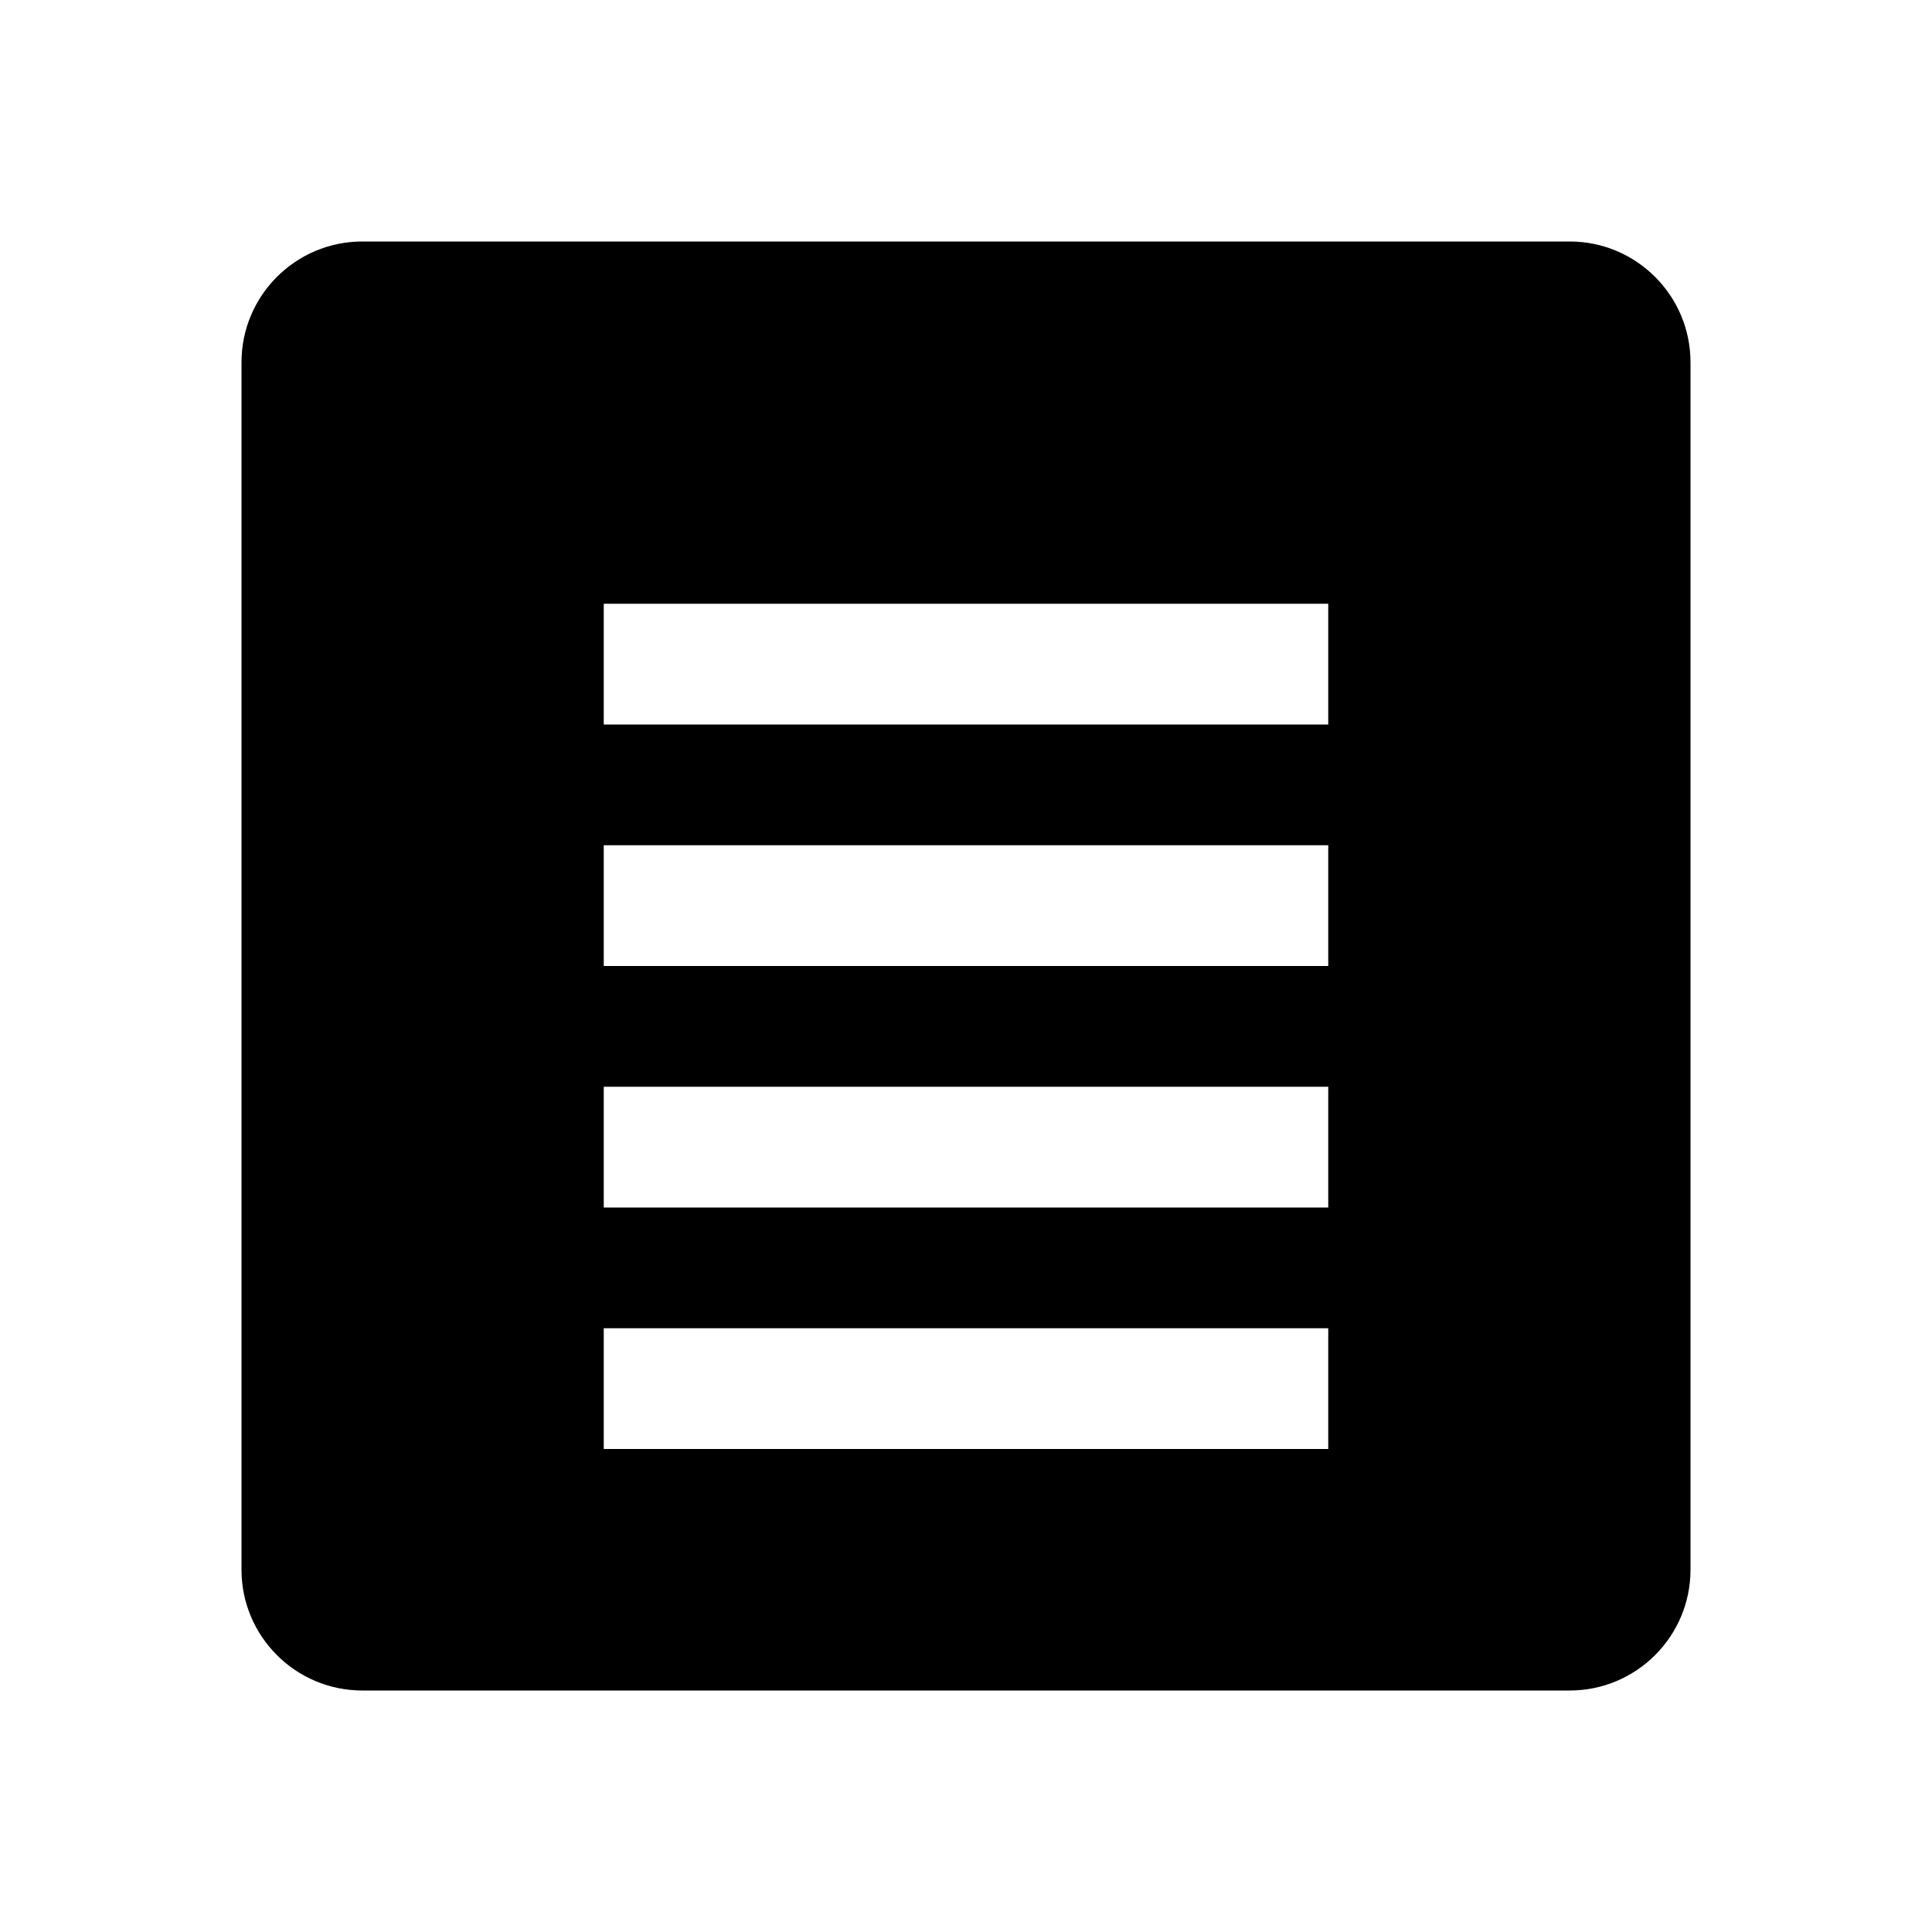
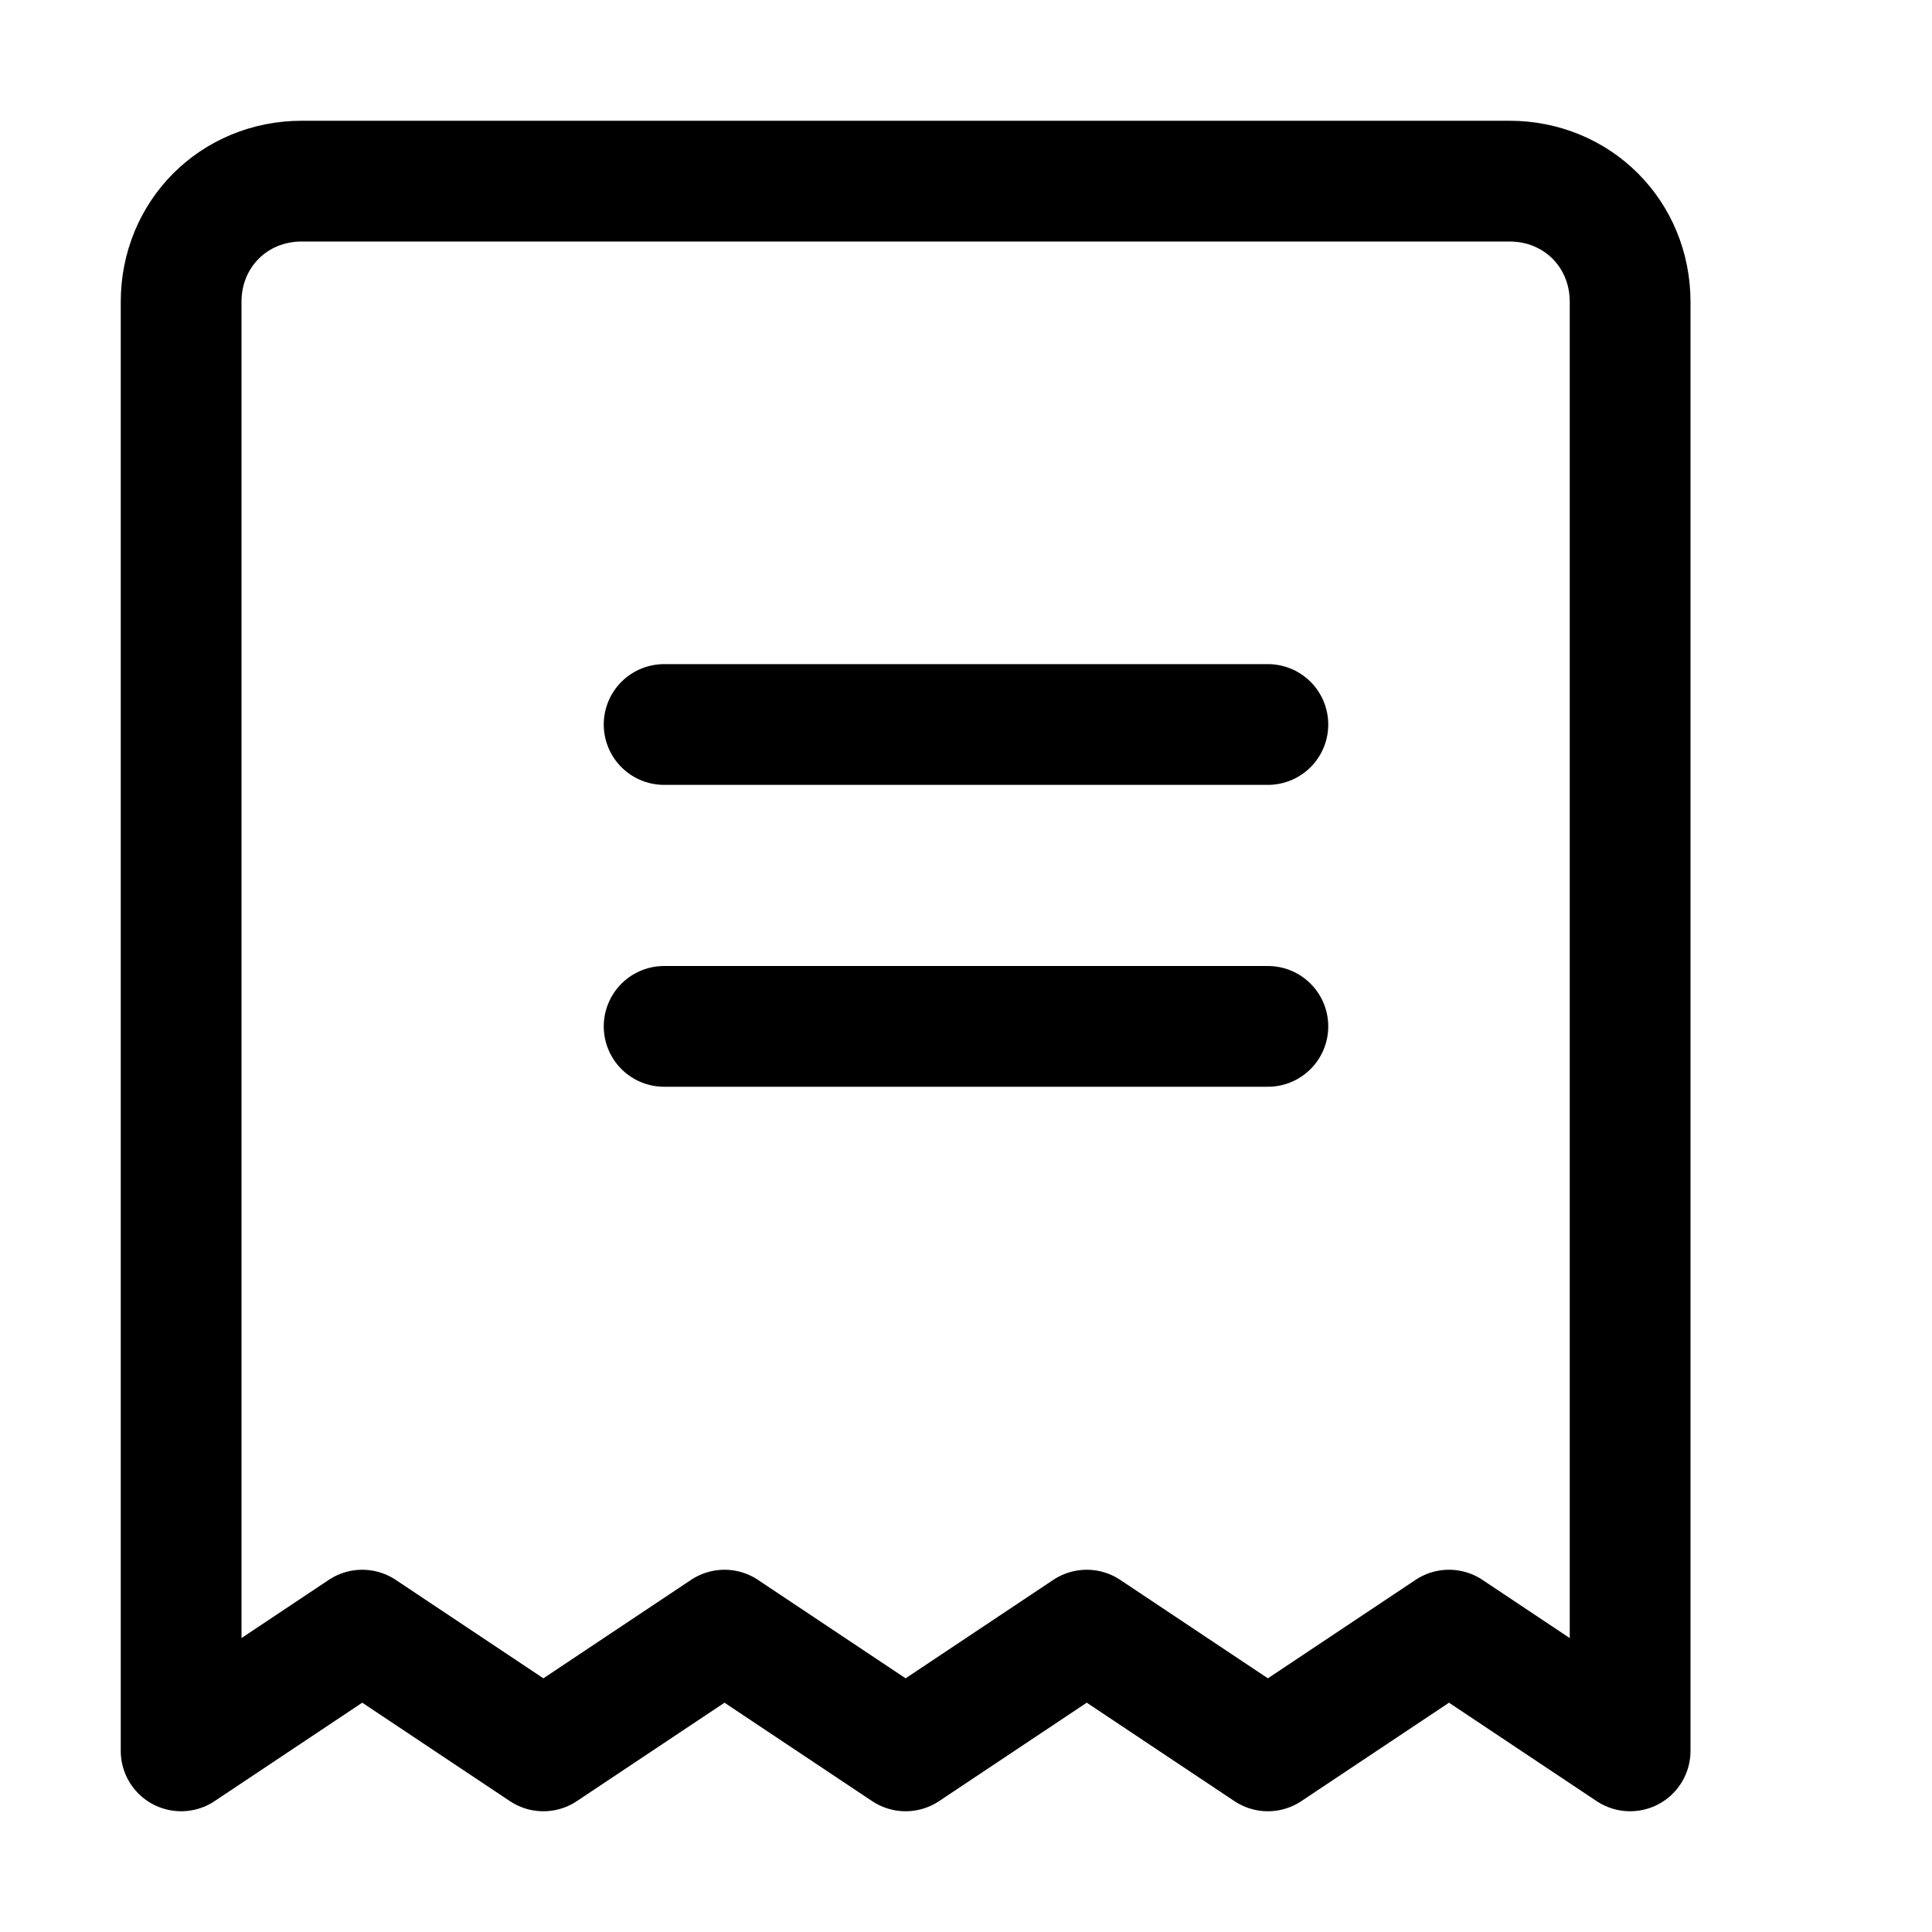
- <svg xmlns="http://www.w3.org/2000/svg" viewBox="0 0 1024 1024" width="1024" height="1024">
-   <path d="M832 128H192c-35.3 0-64 28.7-64 64v640c0 35.3 28.7 64 64 64h640c35.3 0 64-28.7 64-64V192c0-35.3-28.7-64-64-64zM704 768H320v-64h384v64zm0-128H320v-64h384v64zm0-128H320v-64h384v64zm0-128H320V320h384v64z" />
+ <svg xmlns="http://www.w3.org/2000/svg" viewBox="0 0 1024 1024" fill="none" stroke="black" stroke-width="64" stroke-linecap="round" stroke-linejoin="round">
+   <path d="M224 96h576c36 0 64 28 64 64v768l-96-64-96 64-96-64-96 64-96-64-96 64-96-64-96 64V160c0-36 28-64 64-64z" />
+   <line x1="352" y1="384" x2="672" y2="384" />
+   <line x1="352" y1="544" x2="672" y2="544" />
</svg>
